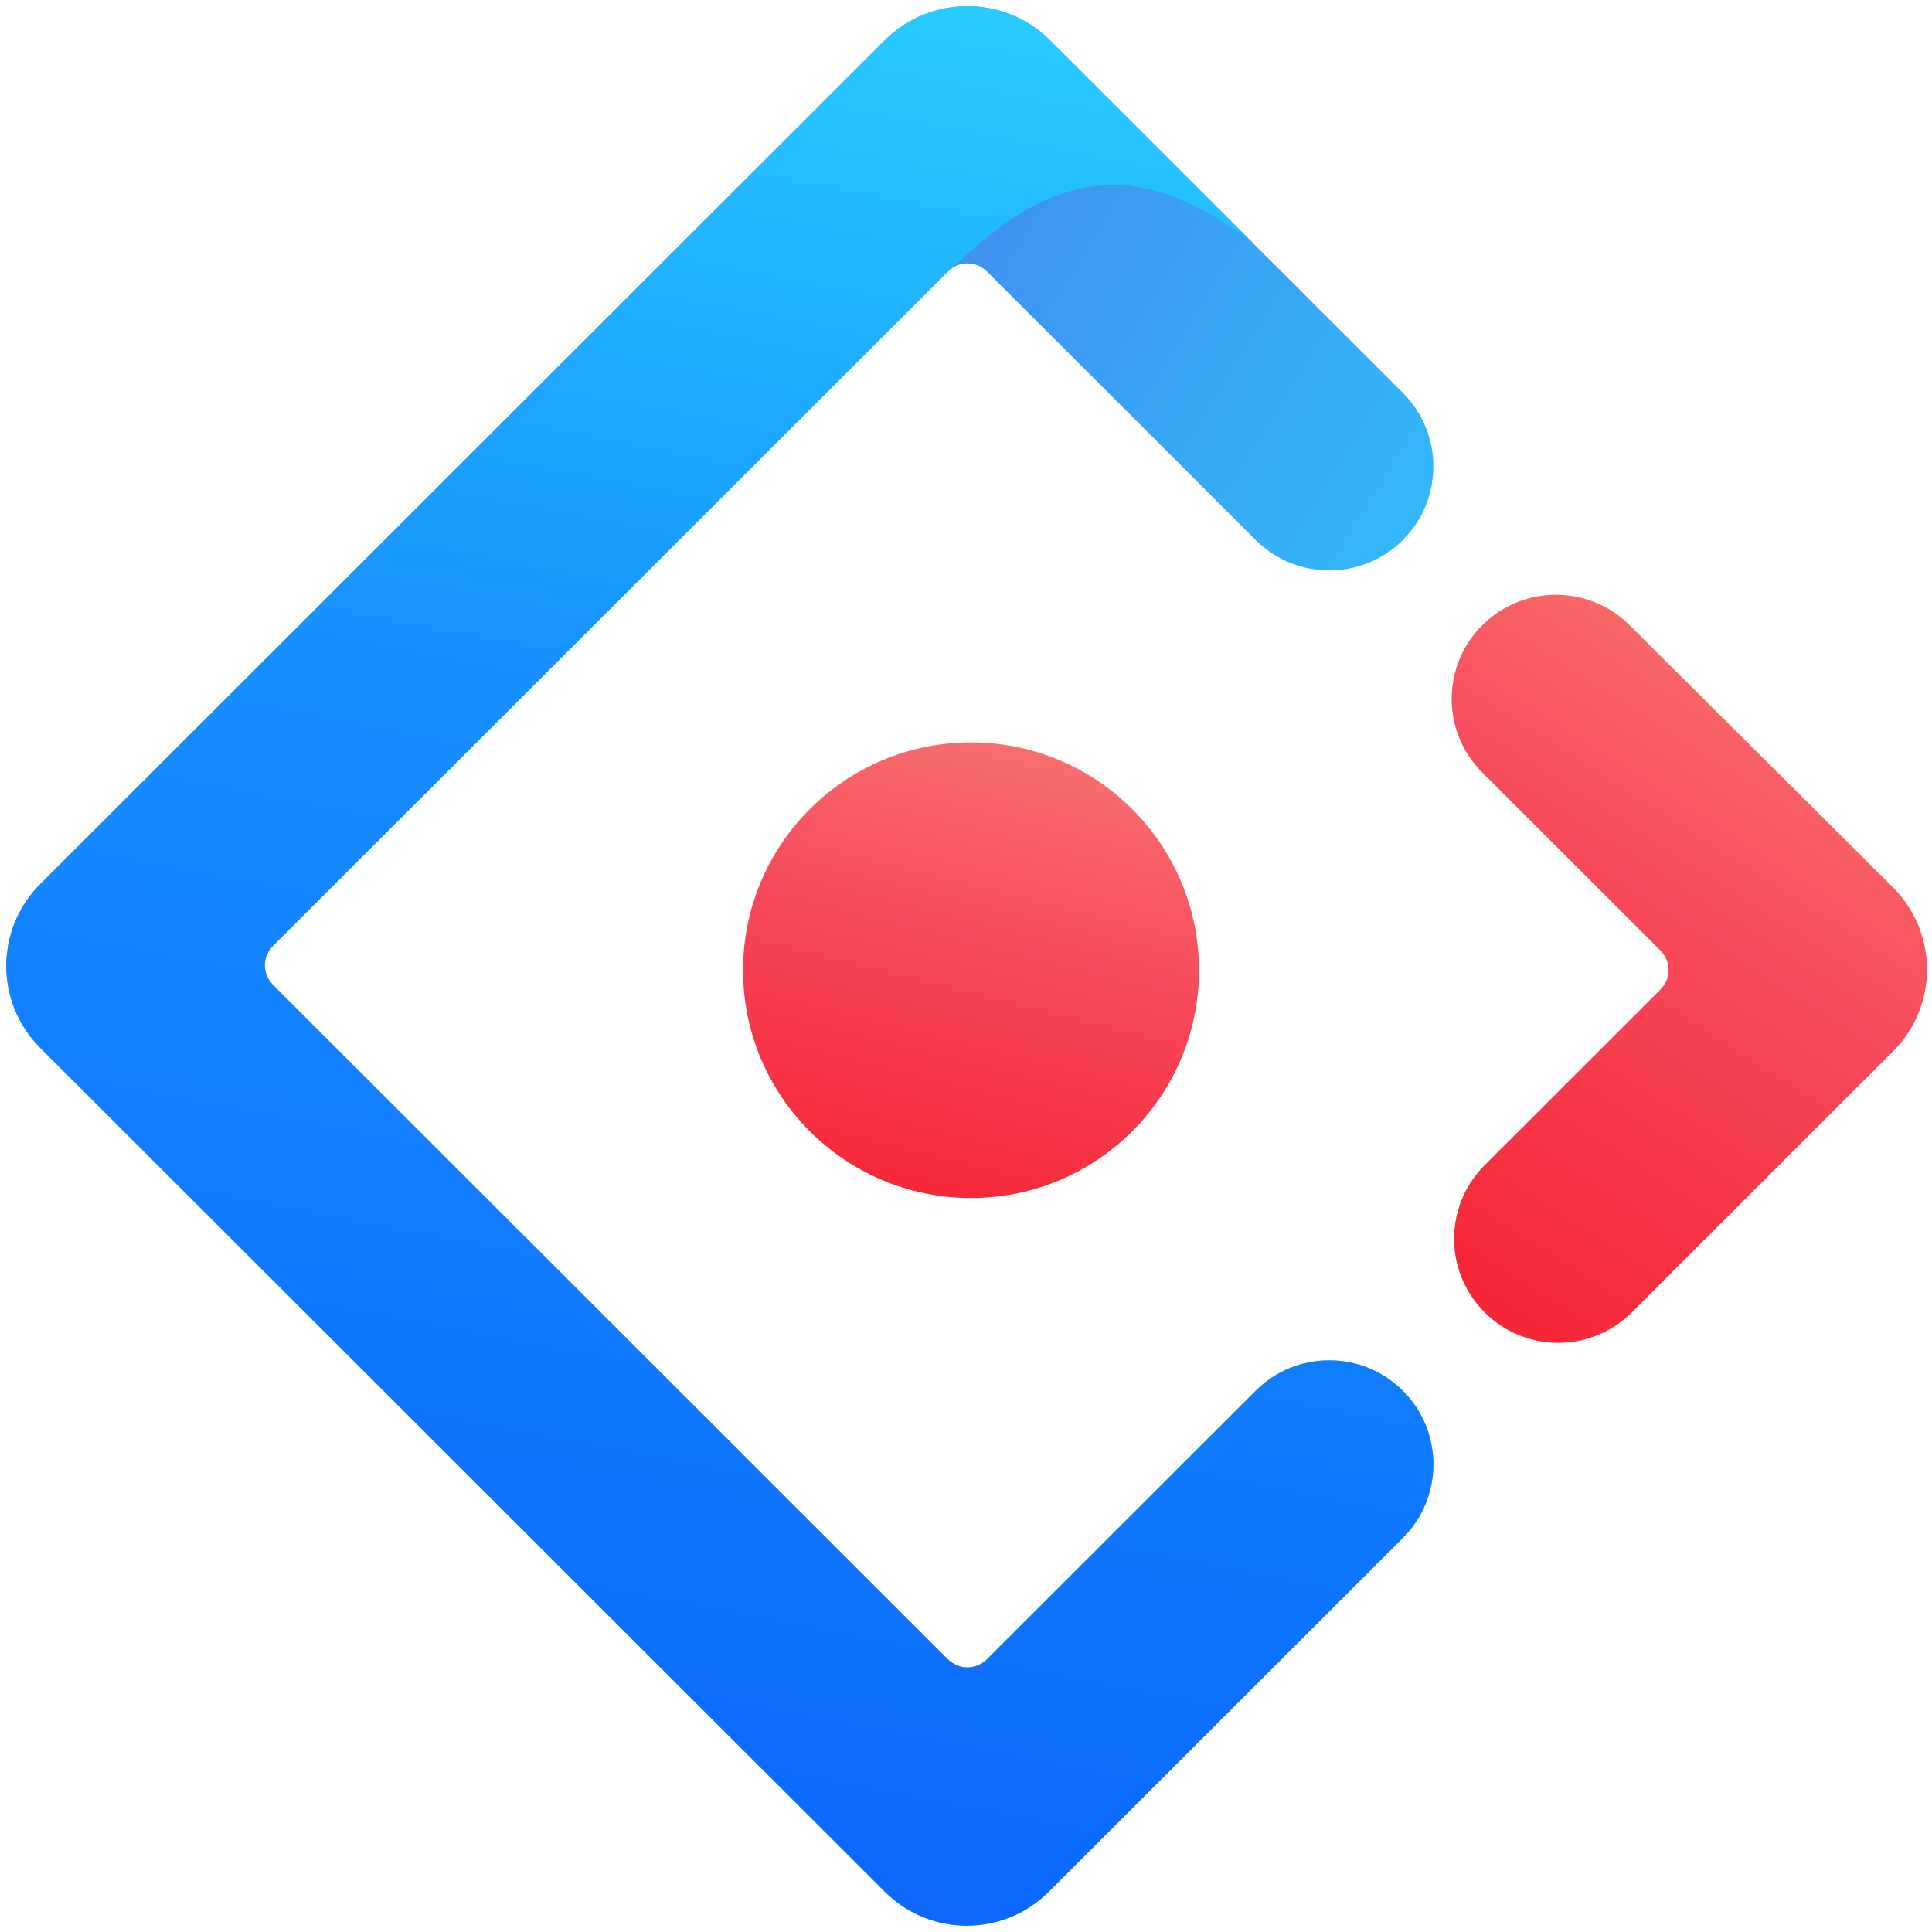
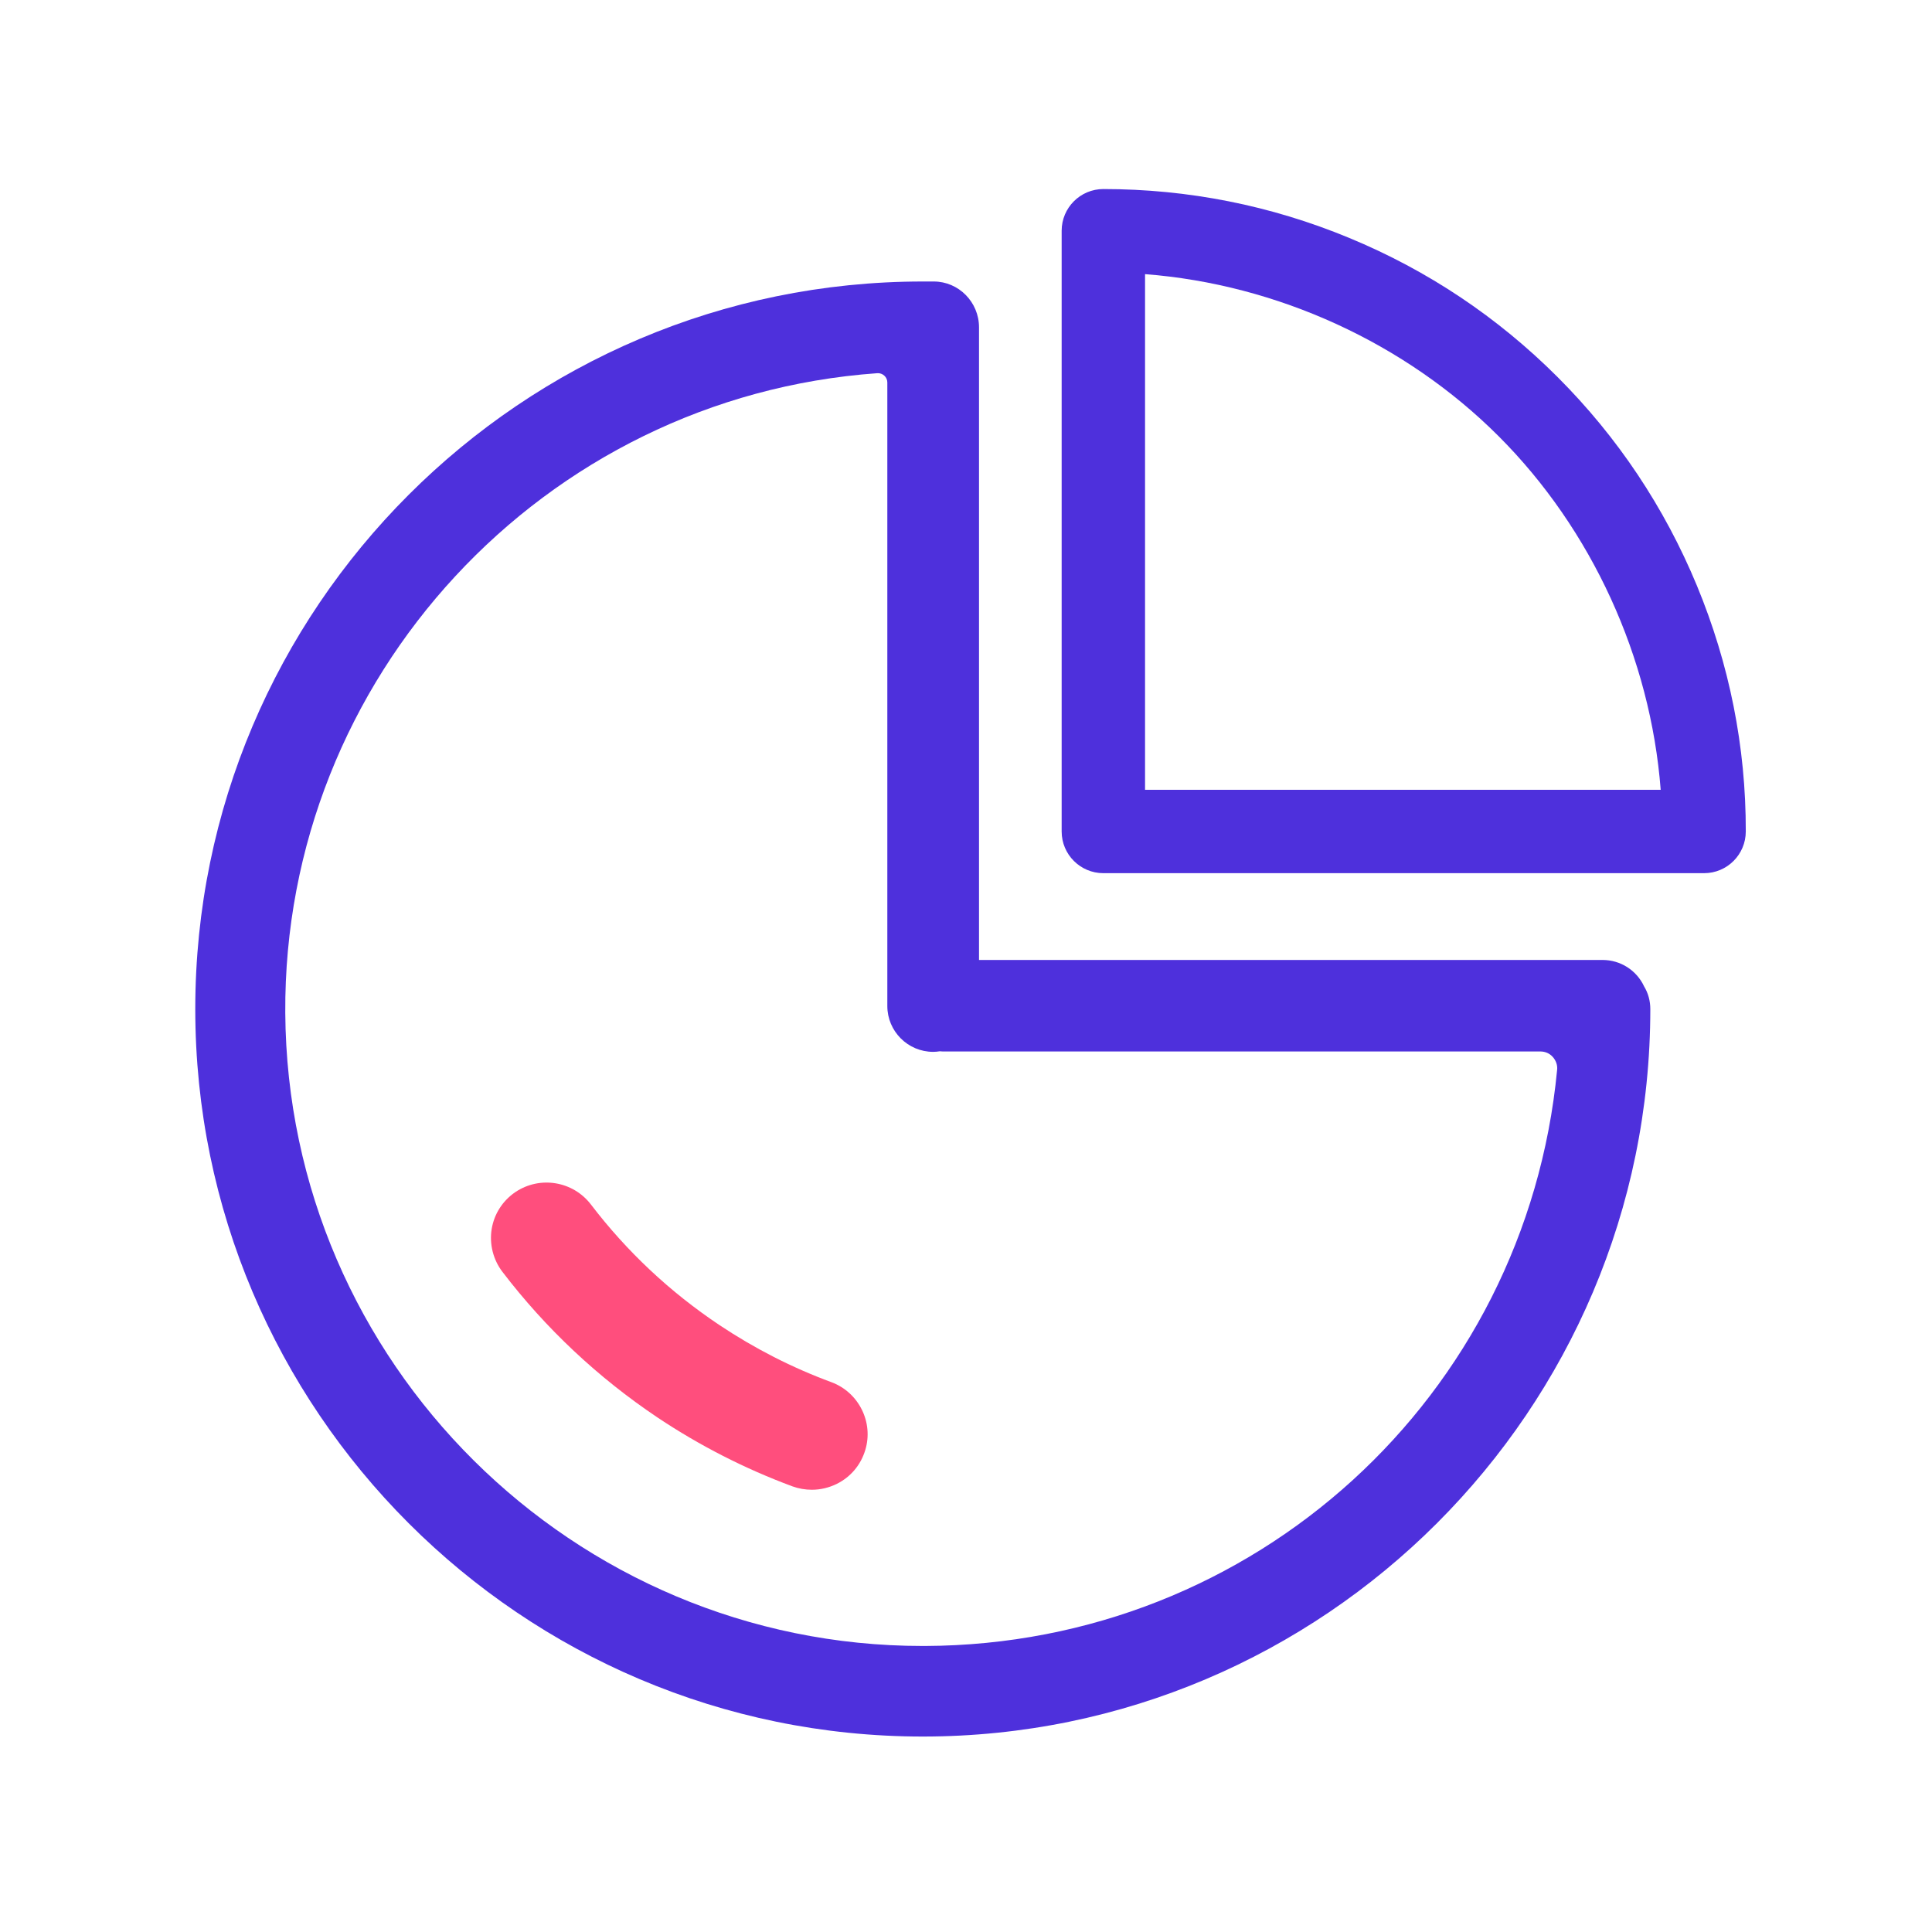
- <svg xmlns="http://www.w3.org/2000/svg" width="200" height="200" version="1.1" viewBox="0 0 200 200">
-   <defs>
-     <linearGradient id="linearGradient-1" x1="62.102%" x2="108.197%" y1="0%" y2="37.864%">
-       <stop offset="0%" stop-color="#4285EB" />
-       <stop offset="100%" stop-color="#2EC7FF" />
-     </linearGradient>
-     <linearGradient id="linearGradient-2" x1="69.644%" x2="54.043%" y1="0%" y2="108.457%">
-       <stop offset="0%" stop-color="#29CDFF" />
-       <stop offset="37.86%" stop-color="#148EFF" />
-       <stop offset="100%" stop-color="#0A60FF" />
-     </linearGradient>
-     <linearGradient id="linearGradient-3" x1="69.691%" x2="16.723%" y1="-12.974%" y2="117.391%">
-       <stop offset="0%" stop-color="#FA816E" />
-       <stop offset="41.473%" stop-color="#F74A5C" />
-       <stop offset="100%" stop-color="#F51D2C" />
-     </linearGradient>
-     <linearGradient id="linearGradient-4" x1="68.128%" x2="30.44%" y1="-35.691%" y2="114.943%">
-       <stop offset="0%" stop-color="#FA8E7D" />
-       <stop offset="51.264%" stop-color="#F74A5C" />
-       <stop offset="100%" stop-color="#F51D2C" />
-     </linearGradient>
-   </defs>
-   <g id="Page-1" fill="none" fill-rule="evenodd" stroke="none" stroke-width="1">
-     <g id="logo" transform="translate(-20, -20)">
-       <g id="Group-28-Copy-5" transform="translate(20, 20)">
-         <g id="Group-27-Copy-3">
-           <g id="Group-25" fill-rule="nonzero">
-             <g id="2">
-               <path id="Shape" fill="url(#linearGradient-1)" d="M91.588,4.177 L4.18,91.513 C-0.519,96.208 -0.519,103.792 4.18,108.487 L91.588,195.823 C96.287,200.519 103.877,200.519 108.577,195.823 L145.225,159.205 C149.434,155 149.434,148.182 145.225,143.977 C141.017,139.772 134.194,139.772 129.985,143.977 L102.202,171.737 C101.032,172.906 99.257,172.906 98.088,171.737 L28.286,101.993 C27.116,100.824 27.116,99.051 28.286,97.882 L98.088,28.138 C99.257,26.969 101.032,26.969 102.202,28.138 L129.985,55.898 C134.194,60.103 141.017,60.103 145.225,55.898 C149.434,51.693 149.434,44.876 145.225,40.671 L108.581,4.056 C103.862,-0.538 96.269,-0.501 91.588,4.177 Z" />
-               <path id="Shape" fill="url(#linearGradient-2)" d="M91.588,4.177 L4.18,91.513 C-0.519,96.208 -0.519,103.792 4.18,108.487 L91.588,195.823 C96.287,200.519 103.877,200.519 108.577,195.823 L145.225,159.205 C149.434,155 149.434,148.182 145.225,143.977 C141.017,139.772 134.194,139.772 129.985,143.977 L102.202,171.737 C101.032,172.906 99.257,172.906 98.088,171.737 L28.286,101.993 C27.116,100.824 27.116,99.051 28.286,97.882 L98.088,28.138 C101,25.627 105.752,20.542 112.73,19.352 C117.916,18.469 123.585,20.414 129.739,25.189 C125.625,21.078 118.572,14.034 108.581,4.056 C103.862,-0.538 96.269,-0.501 91.588,4.177 Z" />
-             </g>
-             <path id="Shape" fill="url(#linearGradient-3)" d="M153.686,135.855 C157.894,140.06 164.717,140.06 168.926,135.855 L195.96,108.843 C200.659,104.147 200.659,96.564 195.961,91.869 L168.691,64.718 C164.472,60.518 157.647,60.524 153.436,64.732 C149.227,68.937 149.227,75.754 153.436,79.959 L171.854,98.362 C173.024,99.531 173.024,101.305 171.854,102.473 L153.686,120.627 C149.477,124.832 149.477,131.65 153.686,135.855 Z" />
-           </g>
-           <ellipse id="Combined-Shape" cx="100.519" cy="100.437" fill="url(#linearGradient-4)" rx="23.6" ry="23.581" />
-         </g>
-       </g>
-     </g>
-   </g>
+ <svg xmlns="http://www.w3.org/2000/svg" t="1725285391130" class="icon" viewBox="0 0 1024 1024" version="1.1" p-id="4305" width="200" height="200">
+   <path d="M899.4 310.4c-17.2-41.5-42-78.7-73.8-110.5s-68.9-56.6-110.5-73.8c-41.5-17.2-85.4-25.9-130.3-25.9-12.2 0-22.1 9.9-22.1 22.1v318.4c0 12.2 9.9 22.1 22.1 22.1h318.4c12.2 0 22.1-9.9 22.1-22.1 0.1-44.9-8.7-88.7-25.9-130.3zM606.9 418.6V145.3c70 5.4 138 36.5 187.4 85.9 49.4 49.4 80.5 117.4 85.9 187.4H606.9z" fill="#4E30DC" p-id="4306" />
+   <path d="M849.4 508.8H518.9V173.5c0-13.4-10.8-24.3-24-24.3h-5.8c-212.6 0-385.6 173-385.6 385.6s173 385.6 385.6 385.6c212.6 0 385.6-173 385.6-385.6 0-4.2-1.1-8.4-3.3-12-4-8.6-12.6-14-22-14zM465 197.8c1.4-0.1 2.7 0.4 3.7 1.3s1.6 2.2 1.6 3.6v330.5c0 13.4 10.9 24.3 24.3 24.3 1.1 0 2.3-0.1 3.5-0.3 0.9 0.1 1.7 0.1 2.5 0.1h315.8c2.6 0 4.9 1 6.6 2.9 1.7 1.9 2.6 4.4 2.3 6.9-16.6 173.3-160.6 304.6-334.9 305.3H489c-185.2 0-336.6-150.3-337.8-335.6-1.1-177.5 136.7-326.4 313.8-339z" fill="#4E30DC" p-id="4307" />
+   <path d="M440.7 732.6c-20.9-7.7-40.8-17.9-59.4-30.3-26.2-17.5-49.1-39-68.1-63.9-9.5-12.4-27-15.3-40-6.6l-0.3 0.2c-6.6 4.6-11 11.5-12.3 19.4-1.3 8 0.8 16.3 5.7 22.7 23 30.1 50.6 56 82.2 77.2 22.3 14.9 46.4 27.2 71.5 36.5 3.3 1.2 6.8 1.8 10.3 1.8 4.6 0 9.1-1.1 13.2-3.1 7.4-3.7 12.7-10 15.1-17.9 4.5-14.7-3.4-30.6-17.9-36z" fill="#FF4E7D" p-id="4308" />
</svg>
